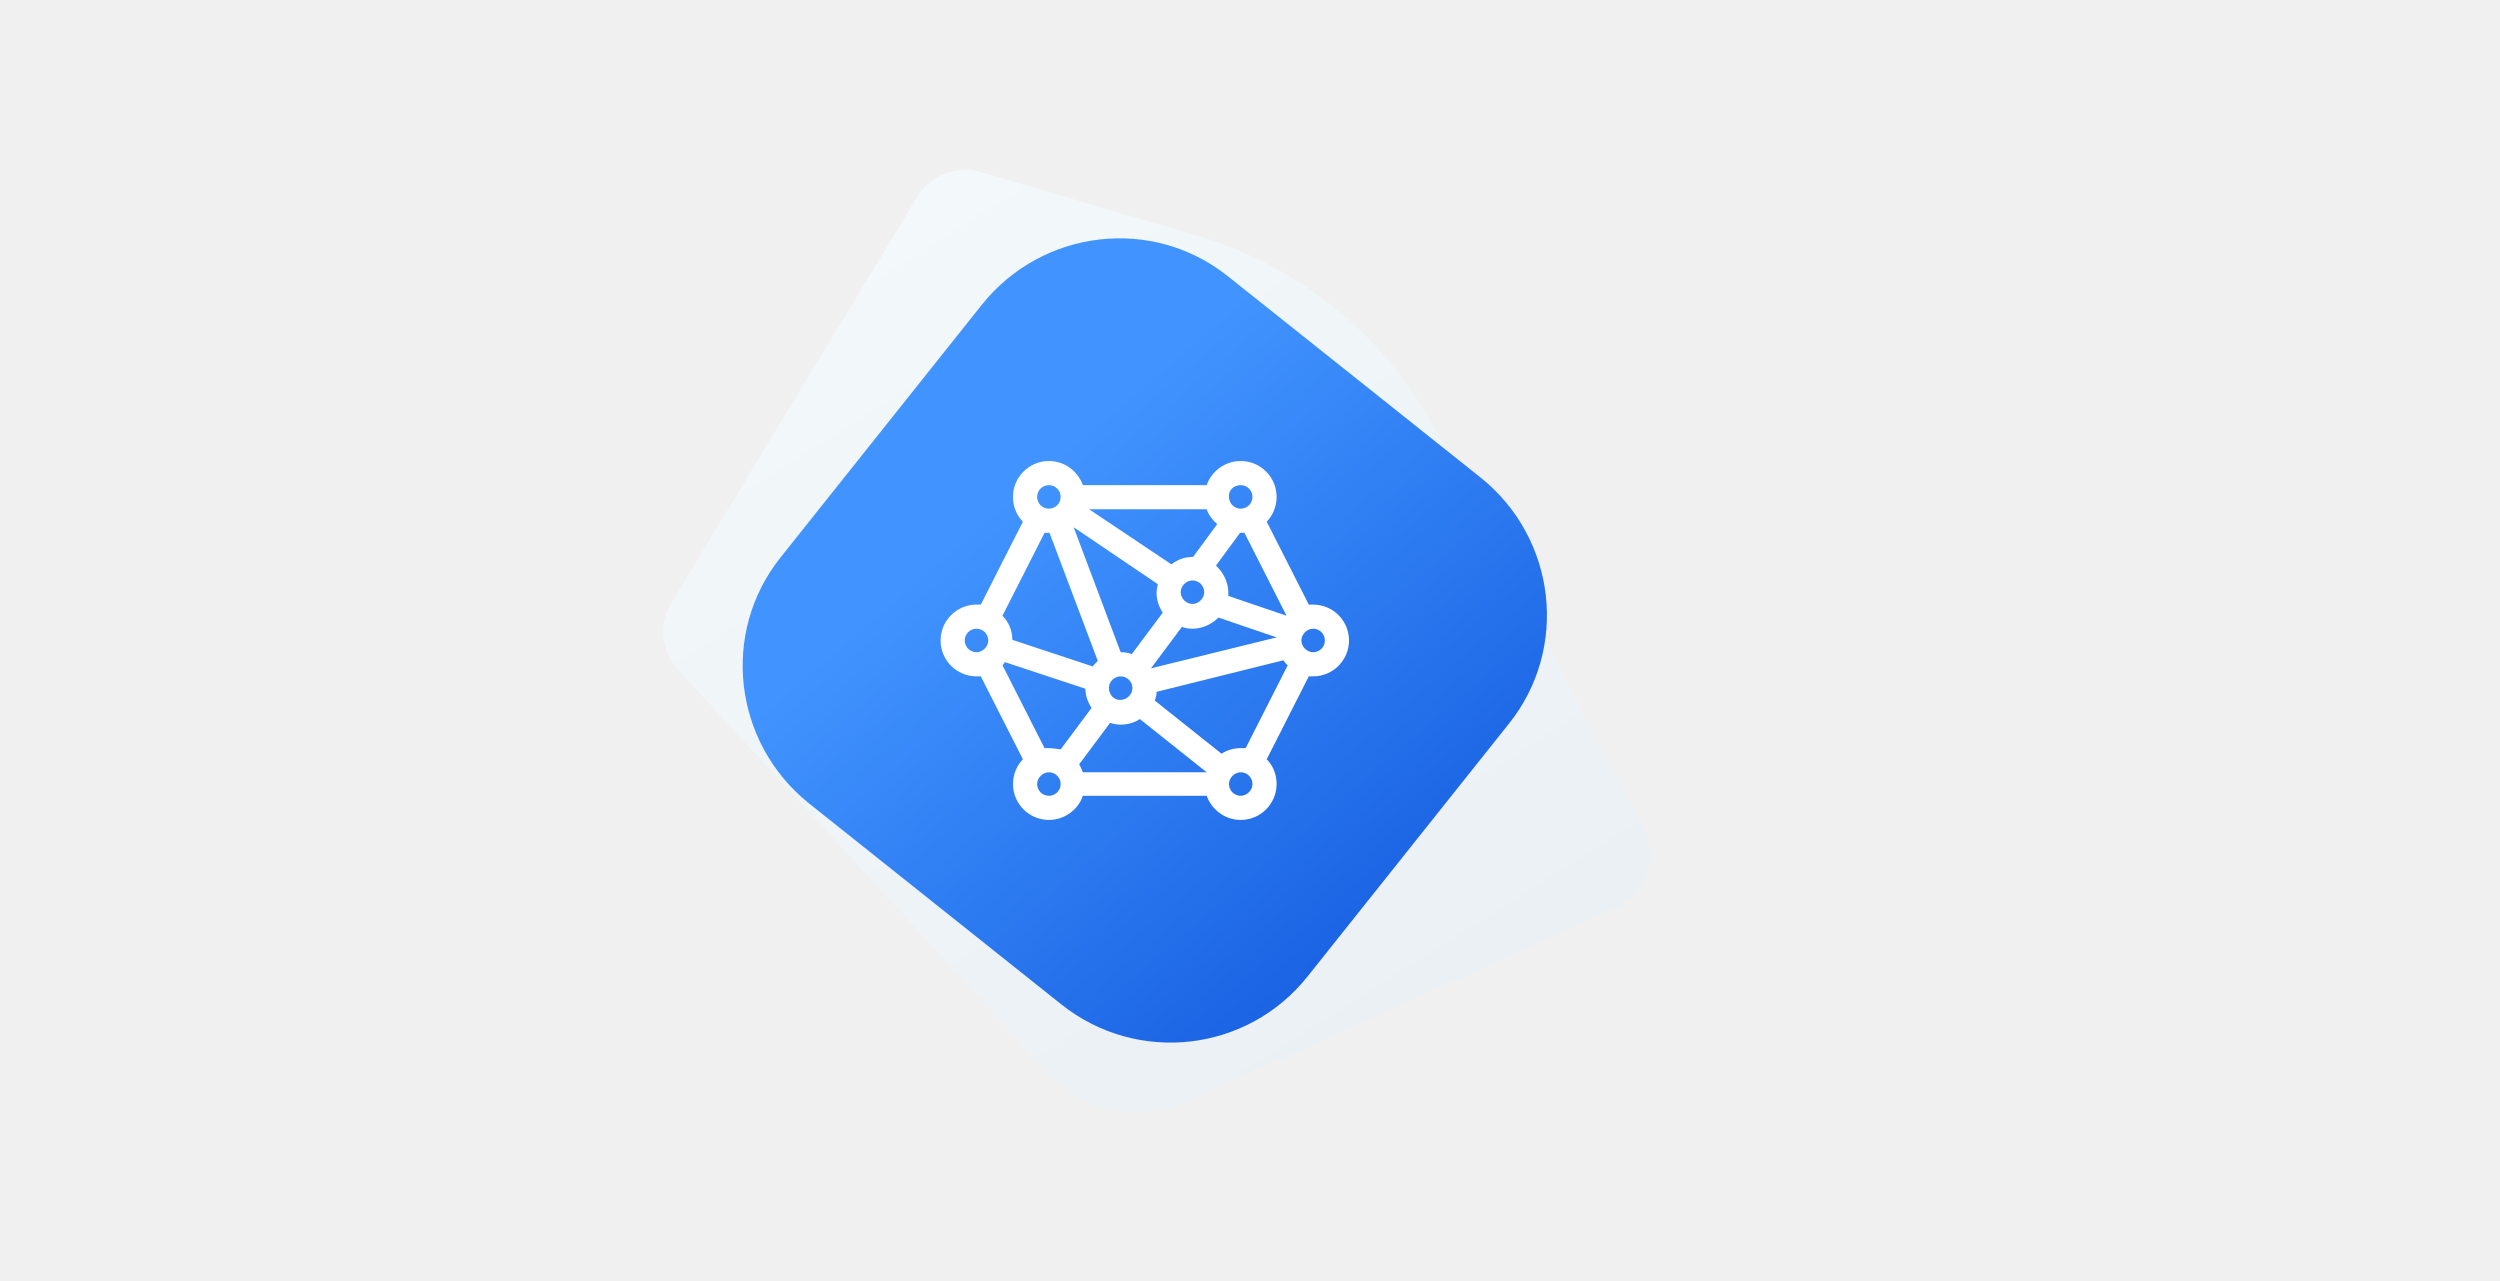
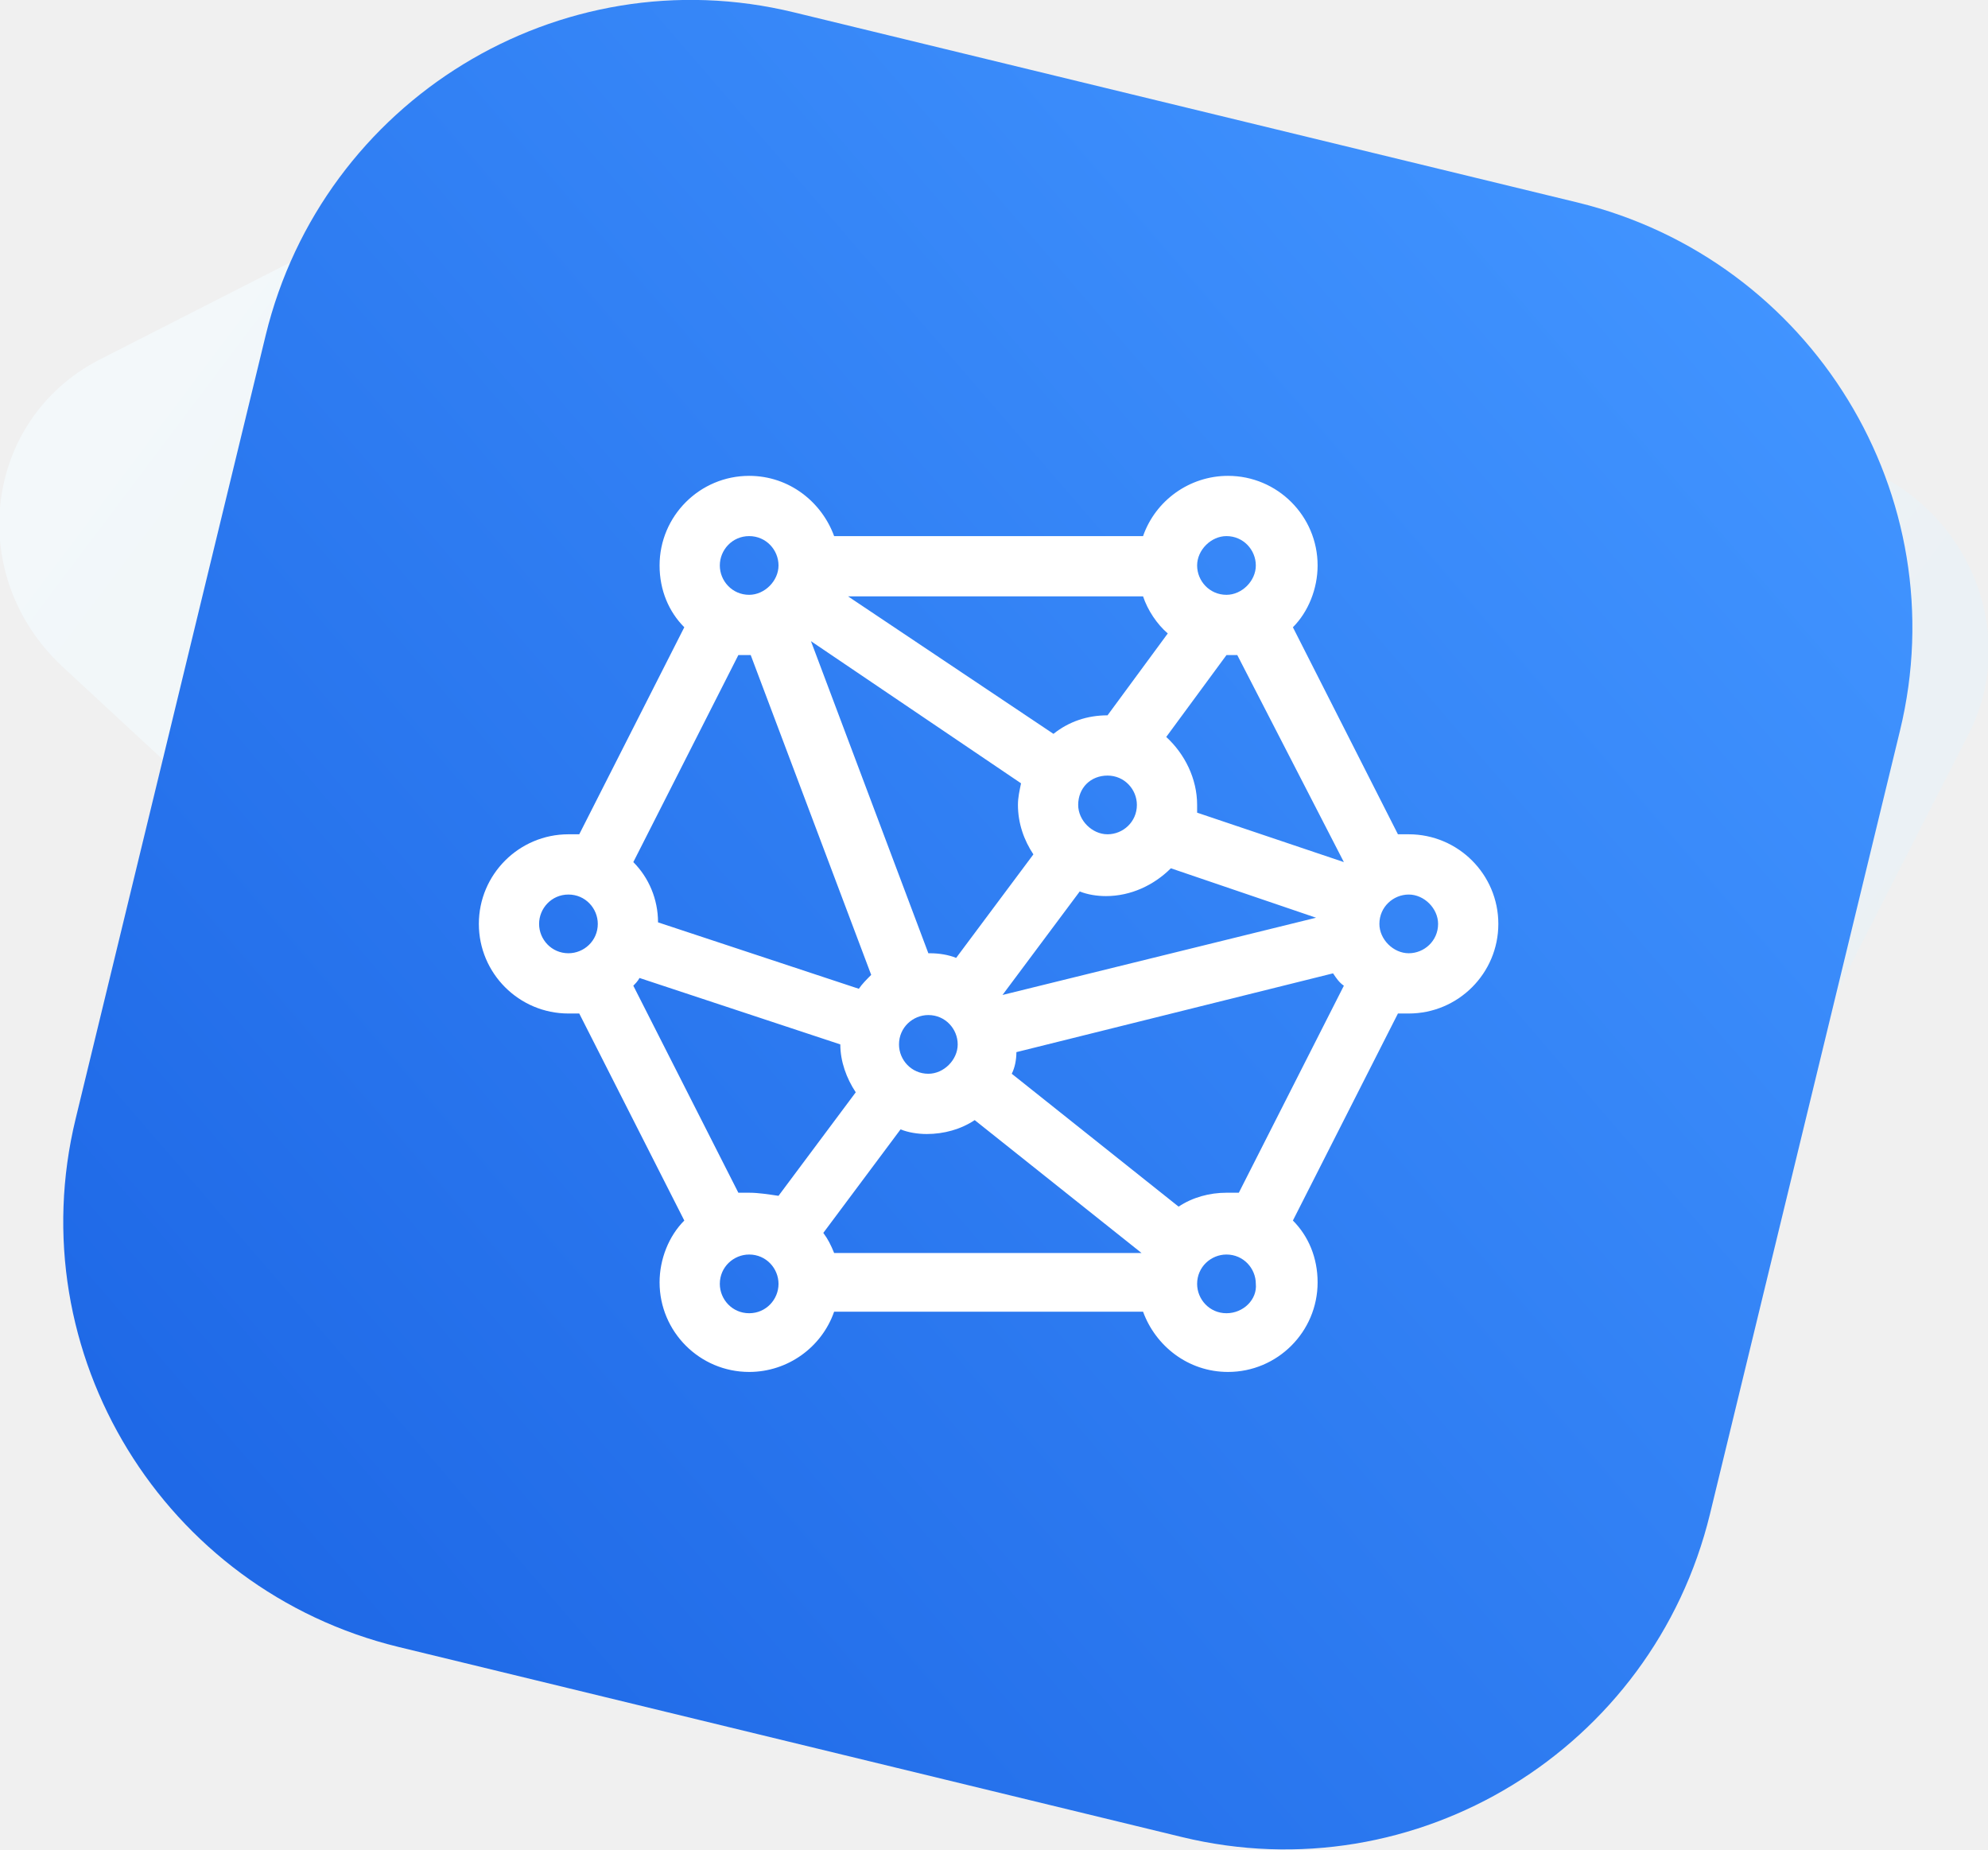
- <svg xmlns="http://www.w3.org/2000/svg" version="1.1" id="Слой_1" x="0px" y="0px" viewBox="0 0 404 207" style="enable-background:new 0 0 404 207;" xml:space="preserve">
+ <svg xmlns="http://www.w3.org/2000/svg" version="1.1" id="Слой_1" x="0px" y="0px" viewBox="0 0 128.7 119.7" style="enable-background:new 0 0 128.7 119.7;" xml:space="preserve">
  <style type="text/css">
	.st0{fill:url(#SVGID_1_);}
	.st1{fill:url(#SVGID_2_);}
	.st2{fill:#FFFFFF;}
</style>
-   <linearGradient id="SVGID_1_" gradientUnits="userSpaceOnUse" x1="547.315" y1="-522.066" x2="705.784" y2="-522.066" gradientTransform="matrix(0.5337 0.8457 -0.8457 0.5337 -595.4936 -147.2619)">
+   <linearGradient id="SVGID_1_" gradientUnits="userSpaceOnUse" x1="-912.819" y1="-791.685" x2="-808.589" y2="-791.685" gradientTransform="matrix(0.9524 0.7169 -0.4856 0.6451 501.2447 1173.35)">
    <stop offset="0" style="stop-color:#F3F8FA" />
    <stop offset="1" style="stop-color:#EAF0F4" />
  </linearGradient>
-   <path class="st0" d="M109.5,108.1l60,65.3c5.7,6.2,14.6,8,22.3,4.6l69.4-31.3c4.8-2.2,6.8-8,4.4-12.7l-33.2-63.8  c-8.1-15.5-22.1-27.1-38.9-32.1l-35-10.3c-3.9-1.2-8.1,0.5-10.2,3.9l-39.8,65.7C106.4,100.8,106.8,105.1,109.5,108.1z" />
-   <linearGradient id="SVGID_2_" gradientUnits="userSpaceOnUse" x1="245.275" y1="465.985" x2="326.275" y2="523.985" gradientTransform="matrix(0.9713 0.2377 -0.2377 0.9713 36.5101 -431.8753)">
+   <path class="st0" d="M77.1,110.8L4.1,43.2c-6.4-5.9-5.2-16,2.3-19.9L42.9,4.7C46,3.2,49.7,3,53.1,4.3l67.3,25.9  c7.1,2.7,10.4,10.9,7,17.4l-30.8,60.3C92.9,115.1,83.2,116.5,77.1,110.8z" />
+   <linearGradient id="SVGID_2_" gradientUnits="userSpaceOnUse" x1="113.751" y1="16.875" x2="-6.75" y2="120.875">
    <stop offset="0" style="stop-color:#4194FF" />
    <stop offset="1" style="stop-color:#175FE1" />
  </linearGradient>
-   <path class="st1" d="M171.5,162.3l-40.8-32.5c-12.2-9.8-14.3-27.6-4.5-39.8l32.5-40.8c9.8-12.2,27.6-14.3,39.8-4.5l40.8,32.5  c12.2,9.8,14.3,27.6,4.5,39.8l-32.5,40.8C201.6,170,183.8,172.1,171.5,162.3z" />
-   <path class="st2" d="M157.8,109.3c0.2,0,0.5,0,0.7,0l6.8,13.4c-1,1-1.6,2.5-1.6,4c0,3.2,2.6,5.8,5.8,5.8c2.5,0,4.7-1.6,5.5-3.9h20  c0.8,2.2,2.9,3.9,5.5,3.9c3.2,0,5.8-2.6,5.8-5.8c0-1.6-0.6-3-1.6-4l6.8-13.4c0.2,0,0.5,0,0.7,0c3.2,0,5.8-2.6,5.8-5.8  c0-3.2-2.6-5.8-5.8-5.8c-0.2,0-0.5,0-0.7,0l-6.8-13.4c1-1,1.6-2.5,1.6-4c0-3.2-2.6-5.8-5.8-5.8c-2.5,0-4.7,1.6-5.5,3.9h-20  c-0.8-2.2-2.9-3.9-5.5-3.9c-3.2,0-5.8,2.6-5.8,5.8c0,1.6,0.6,3,1.6,4l-6.8,13.4c-0.2,0-0.5,0-0.7,0c-3.2,0-5.8,2.6-5.8,5.8  C152,106.7,154.6,109.3,157.8,109.3z M200.5,120.9c-1.1,0-2.2,0.3-3.1,0.9l-10.8-8.6c0.2-0.4,0.3-0.9,0.3-1.4l20.5-5.1  c0.2,0.3,0.4,0.6,0.7,0.8l-6.8,13.4C201,120.9,200.7,120.9,200.5,120.9z M169.5,120.9c-0.2,0-0.5,0-0.7,0l-6.8-13.4  c0.1-0.1,0.3-0.3,0.4-0.5l13,4.3c0,1.1,0.4,2.2,1,3.1l-5,6.7C170.7,121,170.1,120.9,169.5,120.9z M187.1,94.4  c-0.1,0.5-0.2,0.9-0.2,1.4c0,1.2,0.4,2.3,1,3.2l-5,6.7c-0.5-0.2-1.1-0.3-1.7-0.3c0,0-0.1,0-0.1,0l-7.6-20.2L187.1,94.4z M186,108  C186,108,186,108,186,108l5-6.7c0.5,0.2,1.1,0.3,1.7,0.3c1.6,0,3.1-0.7,4.2-1.8l9.4,3.2L186,108z M179.2,111.2  c0-1.1,0.9-1.9,1.9-1.9c1.1,0,1.9,0.9,1.9,1.9s-0.9,1.9-1.9,1.9C180.1,113.2,179.2,112.3,179.2,111.2z M192.7,93.8  c1.1,0,1.9,0.9,1.9,1.9s-0.9,1.9-1.9,1.9s-1.9-0.9-1.9-1.9S191.7,93.8,192.7,93.8z M174.4,123.5l5-6.7c0.5,0.2,1.1,0.3,1.7,0.3  c1.1,0,2.2-0.3,3.1-0.9l10.8,8.6h-20C174.8,124.3,174.6,123.9,174.4,123.5z M198.5,96.3c0-0.2,0-0.3,0-0.5c0-1.7-0.8-3.3-2-4.4  l3.9-5.3c0,0,0,0,0,0c0.2,0,0.5,0,0.7,0l6.8,13.4L198.5,96.3z M196.7,84.7l-3.9,5.3c0,0,0,0,0,0c-1.3,0-2.5,0.4-3.5,1.2l-13.3-8.9  H195C195.3,83.2,195.9,84,196.7,84.7z M169.5,86.1c0,0,0.1,0,0.1,0l7.8,20.7c-0.3,0.3-0.6,0.6-0.8,0.9l-13-4.3  c0-1.5-0.6-2.9-1.6-3.9l6.8-13.4C169,86.1,169.3,86.1,169.5,86.1z M169.5,128.6c-1.1,0-1.9-0.9-1.9-1.9s0.9-1.9,1.9-1.9  c1.1,0,1.9,0.9,1.9,1.9S170.6,128.6,169.5,128.6z M200.5,128.6c-1.1,0-1.9-0.9-1.9-1.9s0.9-1.9,1.9-1.9c1.1,0,1.9,0.9,1.9,1.9  S201.5,128.6,200.5,128.6z M214.1,103.5c0,1.1-0.9,1.9-1.9,1.9s-1.9-0.9-1.9-1.9s0.9-1.9,1.9-1.9S214.1,102.4,214.1,103.5z   M200.5,78.4c1.1,0,1.9,0.9,1.9,1.9c0,1.1-0.9,1.9-1.9,1.9c-1.1,0-1.9-0.9-1.9-1.9C198.5,79.2,199.4,78.4,200.5,78.4z M169.5,78.4  c1.1,0,1.9,0.9,1.9,1.9c0,1.1-0.9,1.9-1.9,1.9c-1.1,0-1.9-0.9-1.9-1.9C167.6,79.2,168.5,78.4,169.5,78.4z M157.8,101.6  c1.1,0,1.9,0.9,1.9,1.9s-0.9,1.9-1.9,1.9c-1.1,0-1.9-0.9-1.9-1.9S156.7,101.6,157.8,101.6z" />
+   <path class="st1" d="M76.5,118.9l-50.7-12.3c-15.2-3.7-24.6-19-20.9-34.2l12.3-50.7c3.7-15.2,19-24.6,34.2-20.9l50.7,12.3  c15.2,3.7,24.6,19,20.9,34.2L110.7,98C107,113.2,91.7,122.6,76.5,118.9z" />
+   <path class="st2" d="M36.8,65.6c0.2,0,0.5,0,0.7,0L44.3,79c-1,1-1.6,2.5-1.6,4c0,3.2,2.6,5.8,5.8,5.8c2.5,0,4.7-1.6,5.5-3.9h20  c0.8,2.2,2.9,3.9,5.5,3.9c3.2,0,5.8-2.6,5.8-5.8c0-1.6-0.6-3-1.6-4l6.8-13.4c0.2,0,0.5,0,0.7,0c3.2,0,5.8-2.6,5.8-5.8  S94.4,54,91.2,54c-0.2,0-0.5,0-0.7,0l-6.8-13.4c1-1,1.6-2.5,1.6-4c0-3.2-2.6-5.8-5.8-5.8c-2.5,0-4.7,1.6-5.5,3.9H54  c-0.8-2.2-2.9-3.9-5.5-3.9c-3.2,0-5.8,2.6-5.8,5.8c0,1.6,0.6,3,1.6,4l-6.8,13.4c-0.2,0-0.5,0-0.7,0c-3.2,0-5.8,2.6-5.8,5.8  C31,63,33.6,65.6,36.8,65.6z M79.4,77.2c-1.1,0-2.2,0.3-3.1,0.9l-10.8-8.6c0.2-0.4,0.3-0.9,0.3-1.4L86.3,63c0.2,0.3,0.4,0.6,0.7,0.8  l-6.8,13.4C79.9,77.2,79.7,77.2,79.4,77.2z M48.5,77.2c-0.2,0-0.5,0-0.7,0L41,63.8c0.1-0.1,0.3-0.3,0.4-0.5l13,4.3  c0,1.1,0.4,2.2,1,3.1l-5,6.7C49.7,77.3,49.1,77.2,48.5,77.2z M66.1,50.7c-0.1,0.5-0.2,0.9-0.2,1.4c0,1.2,0.4,2.3,1,3.2l-5,6.7  c-0.5-0.2-1.1-0.3-1.7-0.3c0,0-0.1,0-0.1,0l-7.6-20.2L66.1,50.7z M64.9,64.4C64.9,64.4,64.9,64.4,64.9,64.4l5-6.7  c0.5,0.2,1.1,0.3,1.7,0.3c1.6,0,3.1-0.7,4.2-1.8l9.4,3.2L64.9,64.4z M58.2,67.6c0-1.1,0.9-1.9,1.9-1.9c1.1,0,1.9,0.9,1.9,1.9  s-0.9,1.9-1.9,1.9C59,69.5,58.2,68.6,58.2,67.6z M71.7,50.2c1.1,0,1.9,0.9,1.9,1.9c0,1.1-0.9,1.9-1.9,1.9s-1.9-0.9-1.9-1.9  C69.8,51,70.6,50.2,71.7,50.2z M53.3,79.8l5-6.7c0.5,0.2,1.1,0.3,1.7,0.3c1.1,0,2.2-0.3,3.1-0.9l10.8,8.6H54  C53.8,80.6,53.6,80.2,53.3,79.8z M77.5,52.6c0-0.2,0-0.3,0-0.5c0-1.7-0.8-3.3-2-4.4l3.9-5.3c0,0,0,0,0,0c0.2,0,0.5,0,0.7,0L87,55.8  L77.5,52.6z M75.6,41l-3.9,5.3c0,0,0,0,0,0c-1.3,0-2.5,0.4-3.5,1.2l-13.3-8.9H74C74.3,39.5,74.9,40.4,75.6,41z M48.5,42.4  c0,0,0.1,0,0.1,0l7.8,20.7c-0.3,0.3-0.6,0.6-0.8,0.9l-13-4.3c0-1.5-0.6-2.9-1.6-3.9l6.8-13.4C48,42.4,48.3,42.4,48.5,42.4z M48.5,85  c-1.1,0-1.9-0.9-1.9-1.9c0-1.1,0.9-1.9,1.9-1.9c1.1,0,1.9,0.9,1.9,1.9C50.4,84.1,49.6,85,48.5,85z M79.4,85c-1.1,0-1.9-0.9-1.9-1.9  c0-1.1,0.9-1.9,1.9-1.9c1.1,0,1.9,0.9,1.9,1.9C81.4,84.1,80.5,85,79.4,85z M93.1,59.8c0,1.1-0.9,1.9-1.9,1.9s-1.9-0.9-1.9-1.9  c0-1.1,0.9-1.9,1.9-1.9S93.1,58.8,93.1,59.8z M79.4,34.7c1.1,0,1.9,0.9,1.9,1.9s-0.9,1.9-1.9,1.9c-1.1,0-1.9-0.9-1.9-1.9  S78.4,34.7,79.4,34.7z M48.5,34.7c1.1,0,1.9,0.9,1.9,1.9s-0.9,1.9-1.9,1.9c-1.1,0-1.9-0.9-1.9-1.9S47.4,34.7,48.5,34.7z M36.8,57.9  c1.1,0,1.9,0.9,1.9,1.9c0,1.1-0.9,1.9-1.9,1.9c-1.1,0-1.9-0.9-1.9-1.9C34.9,58.8,35.7,57.9,36.8,57.9z" />
</svg>
